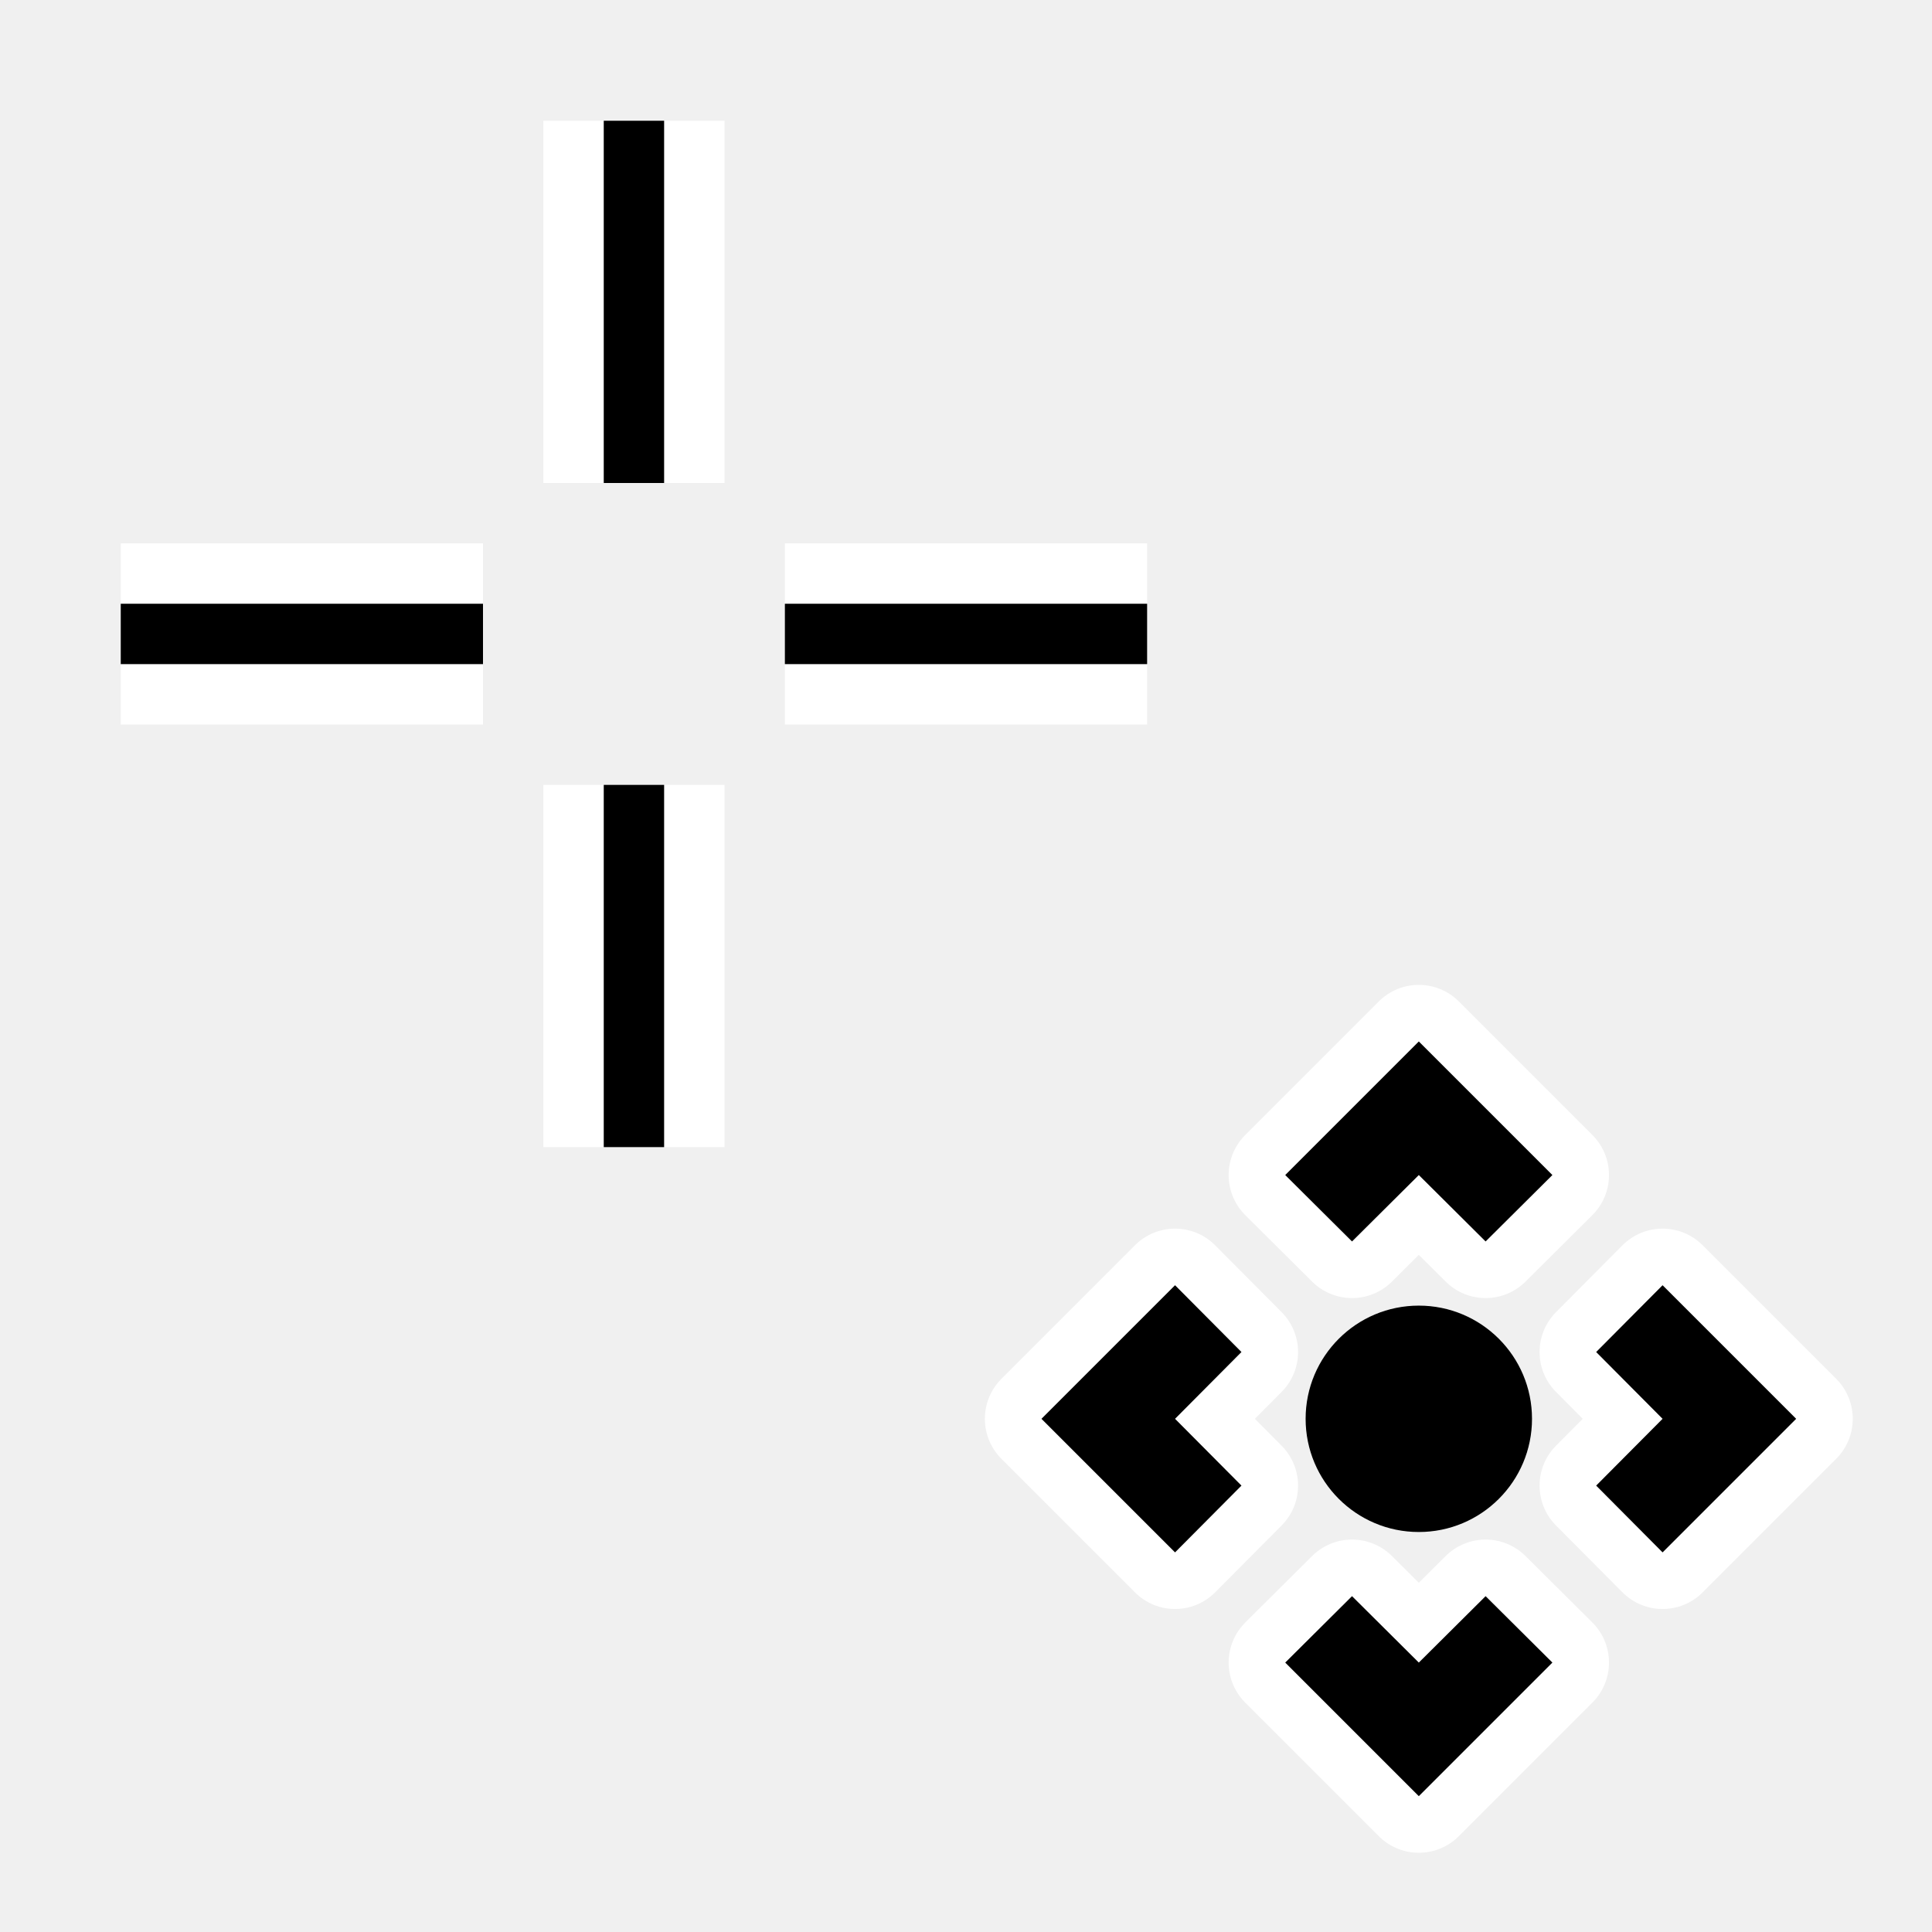
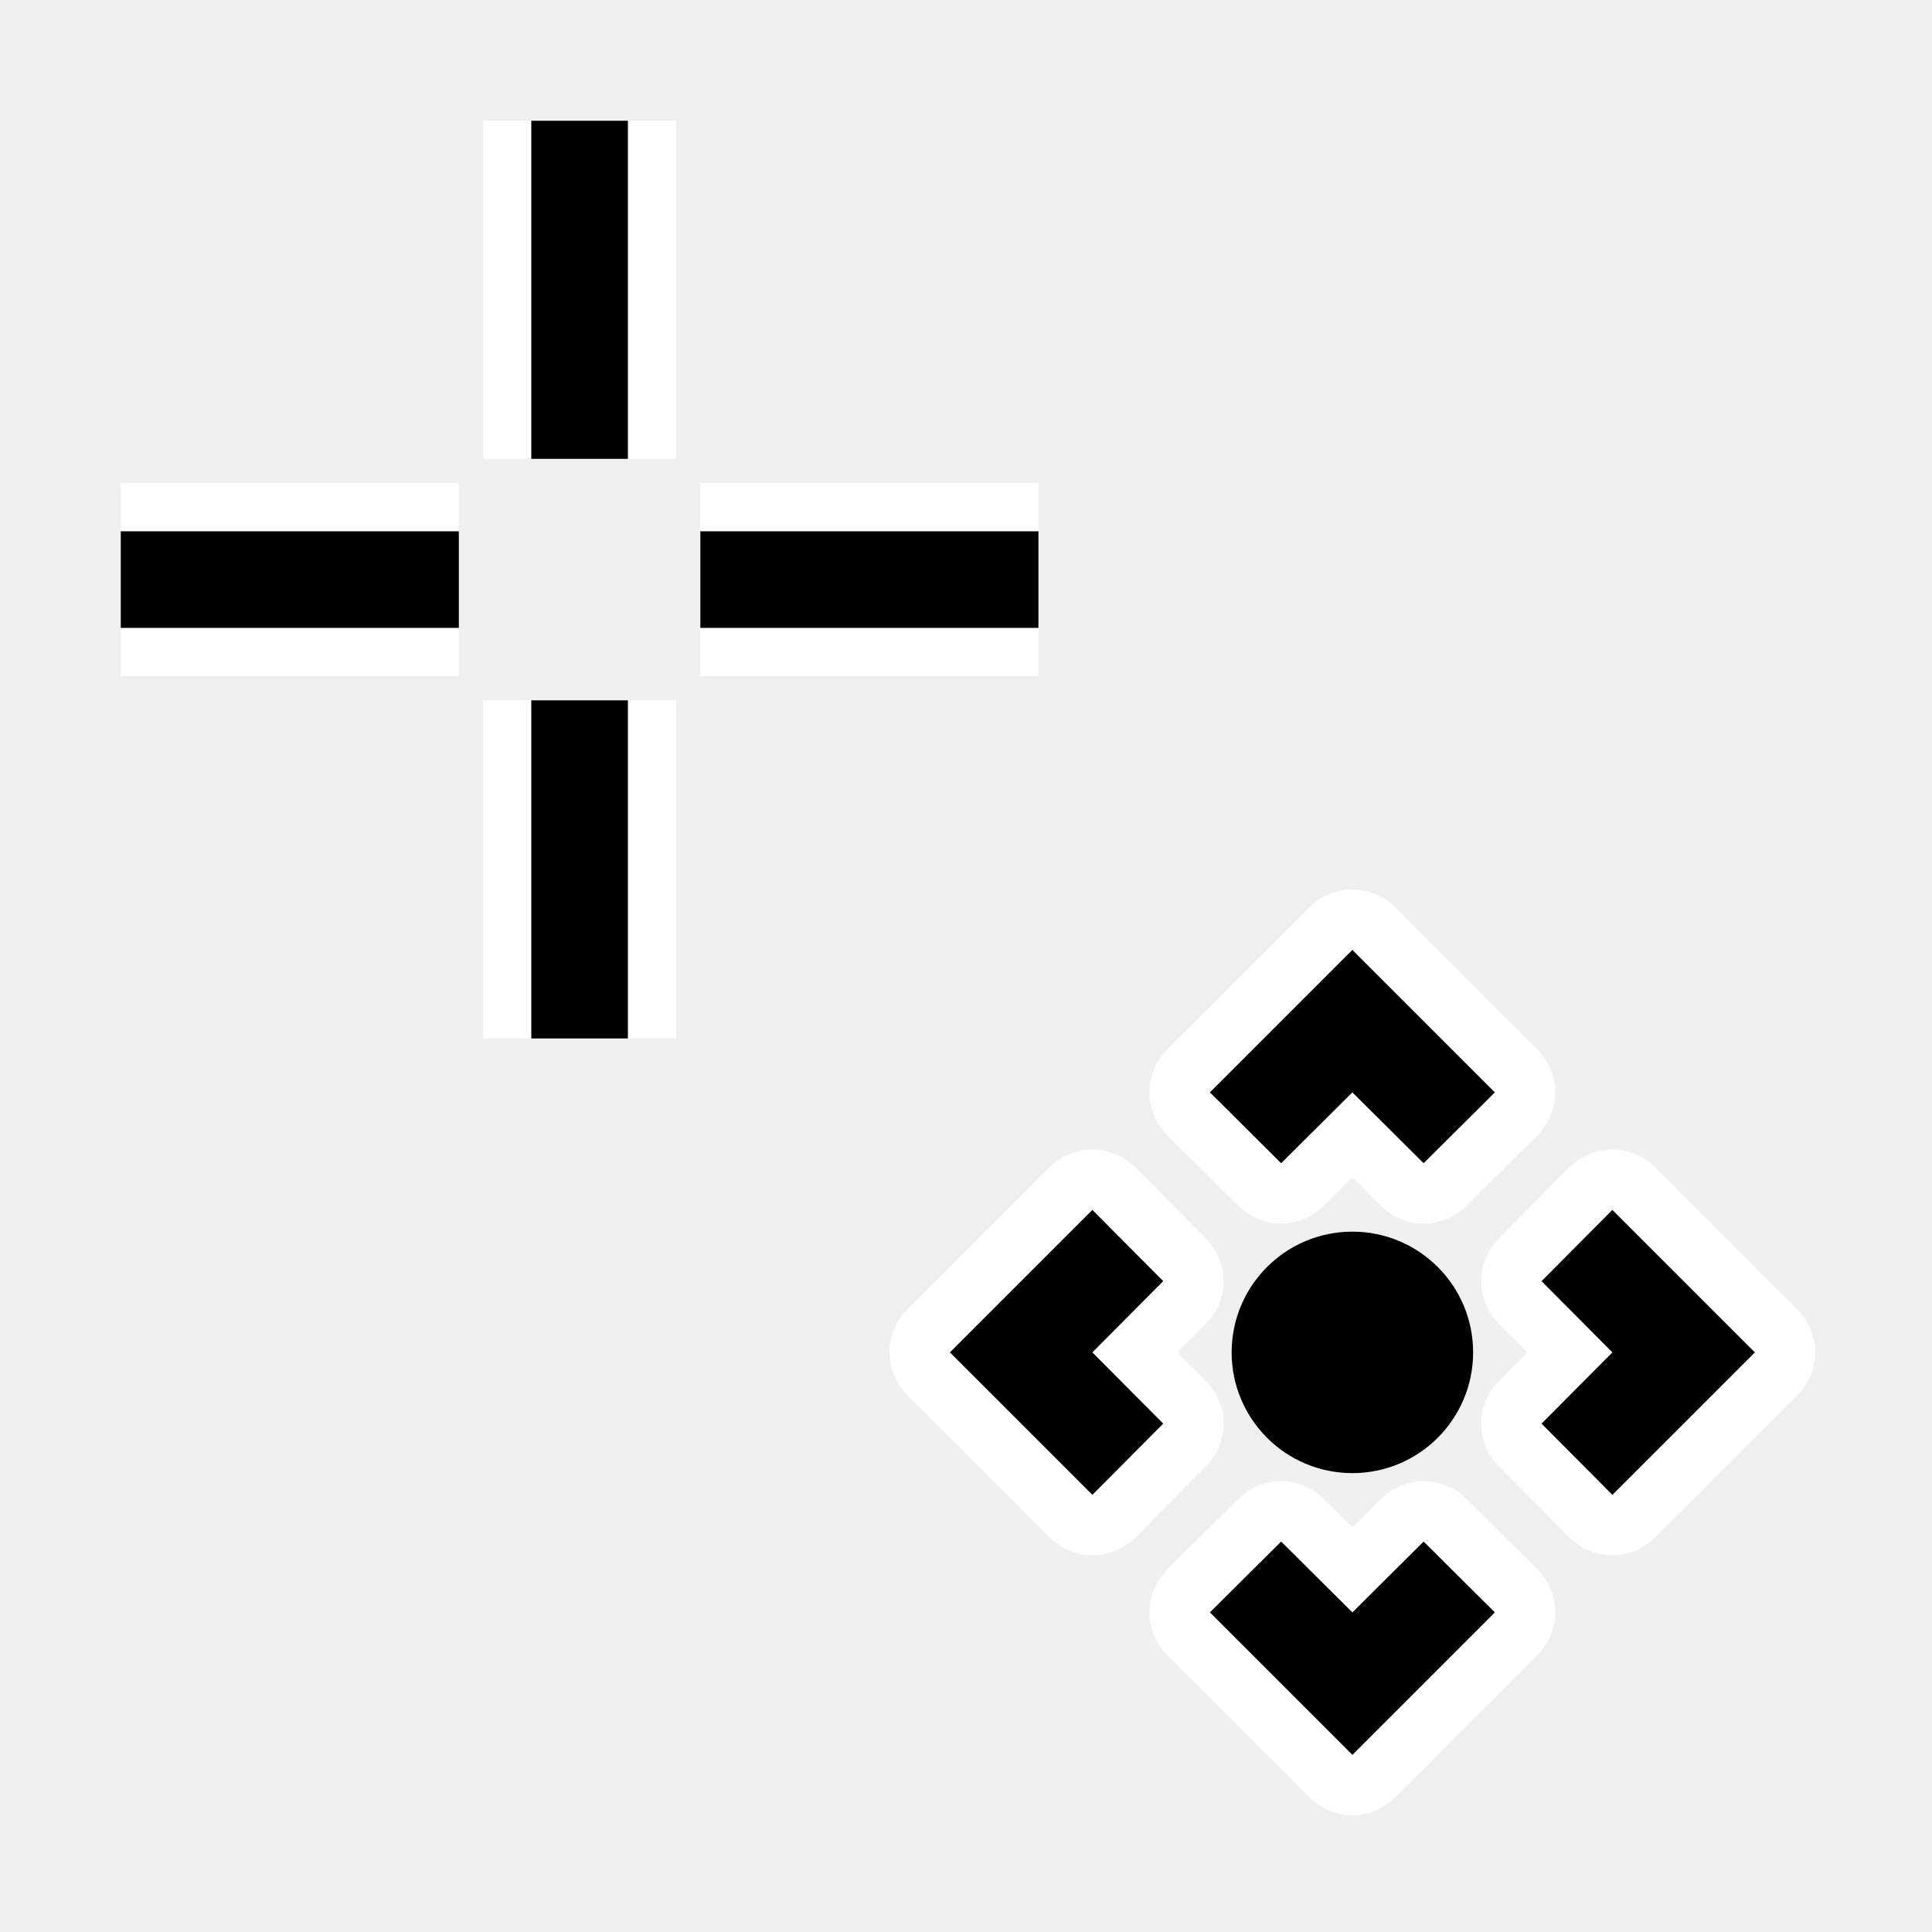
- <svg xmlns="http://www.w3.org/2000/svg" width="32" height="32" viewBox="0 0 32 32">
-   <g stroke="#fff" stroke-width="3" stroke-linecap="butt">
-     <path d="M2 10.5H8M13 10.5H19M10.5 2V8M10.5 13V19" />
+ <svg xmlns="http://www.w3.org/2000/svg" width="40" height="40" viewBox="0 0 40 40">
+   <g stroke="#fff" stroke-width="4">
+     <path d="M2.5 12H9.5M14.5 12H21.5M12 2.5V9.5M12 14.5V21.5" />
  </g>
-   <g stroke="#000" stroke-width="1" stroke-linecap="butt">
-     <path d="M2 10.5H8M13 10.5H19M10.5 2V8M10.5 13V19" />
+   <g stroke="#000" stroke-width="2">
+     <path d="M2.5 12H9.5M14.5 12H21.5M12 2.5V9.5M12 14.5V21.5" />
  </g>
-   <g transform="translate(16 16) scale(0.625)">
+   <g transform="translate(18 18) scale(0.8333)">
    <path d="M15.54 5.54 13.77 7.3 12 5.54 10.23 7.3 8.46 5.54 12 2zm2.92 10-1.76-1.77L18.46 12l-1.76-1.77 1.76-1.77L22 12zm-10 2.92 1.77-1.76L12 18.46l1.77-1.76 1.77 1.76L12 22zm-2.92-10 1.76 1.77L5.54 12l1.76 1.77-1.76 1.77L2 12z" fill="#fff" stroke="#fff" stroke-width="3" stroke-linejoin="round" />
    <circle cx="12" cy="12" r="3" fill="#fff" stroke="#fff" stroke-width="0" />
    <path d="M15.54 5.54 13.77 7.3 12 5.54 10.23 7.3 8.46 5.54 12 2zm2.92 10-1.76-1.77L18.46 12l-1.76-1.77 1.76-1.77L22 12zm-10 2.92 1.77-1.76L12 18.46l1.77-1.76 1.77 1.76L12 22zm-2.92-10 1.76 1.77L5.54 12l1.76 1.77-1.76 1.77L2 12z" fill="#000" />
    <circle cx="12" cy="12" r="3" fill="#000" stroke="#000" stroke-width="0" />
  </g>
</svg>
